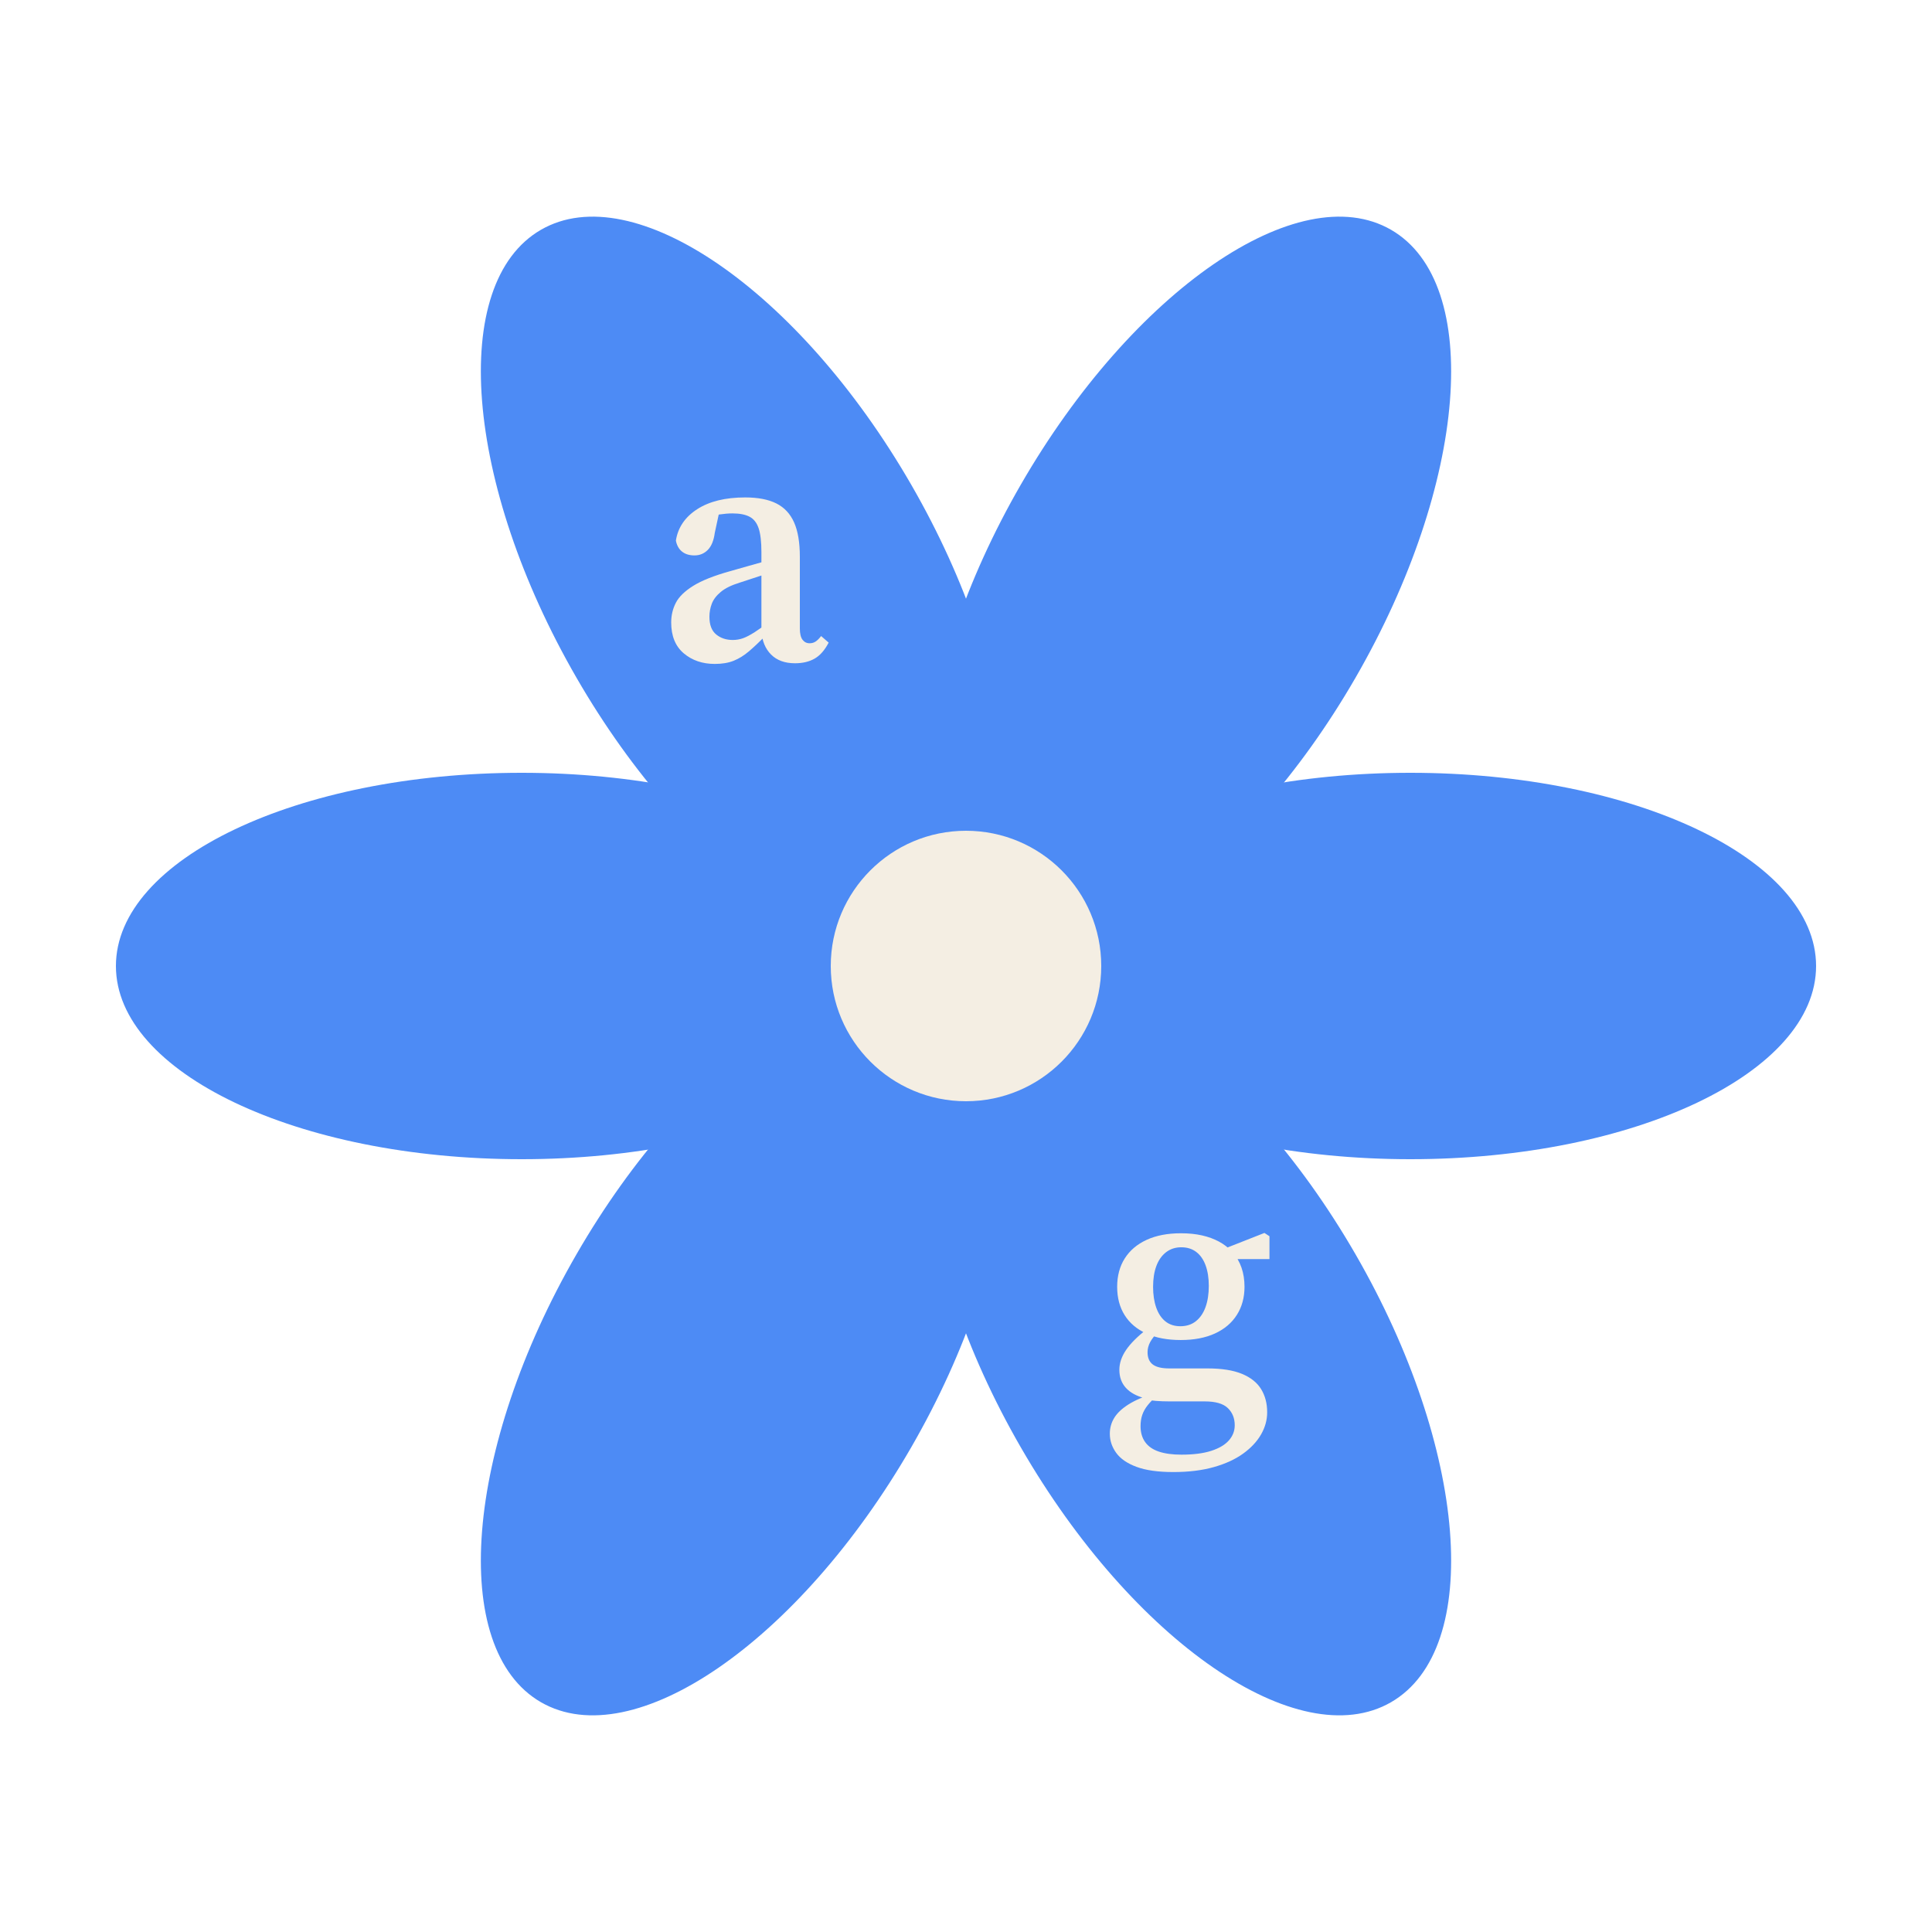
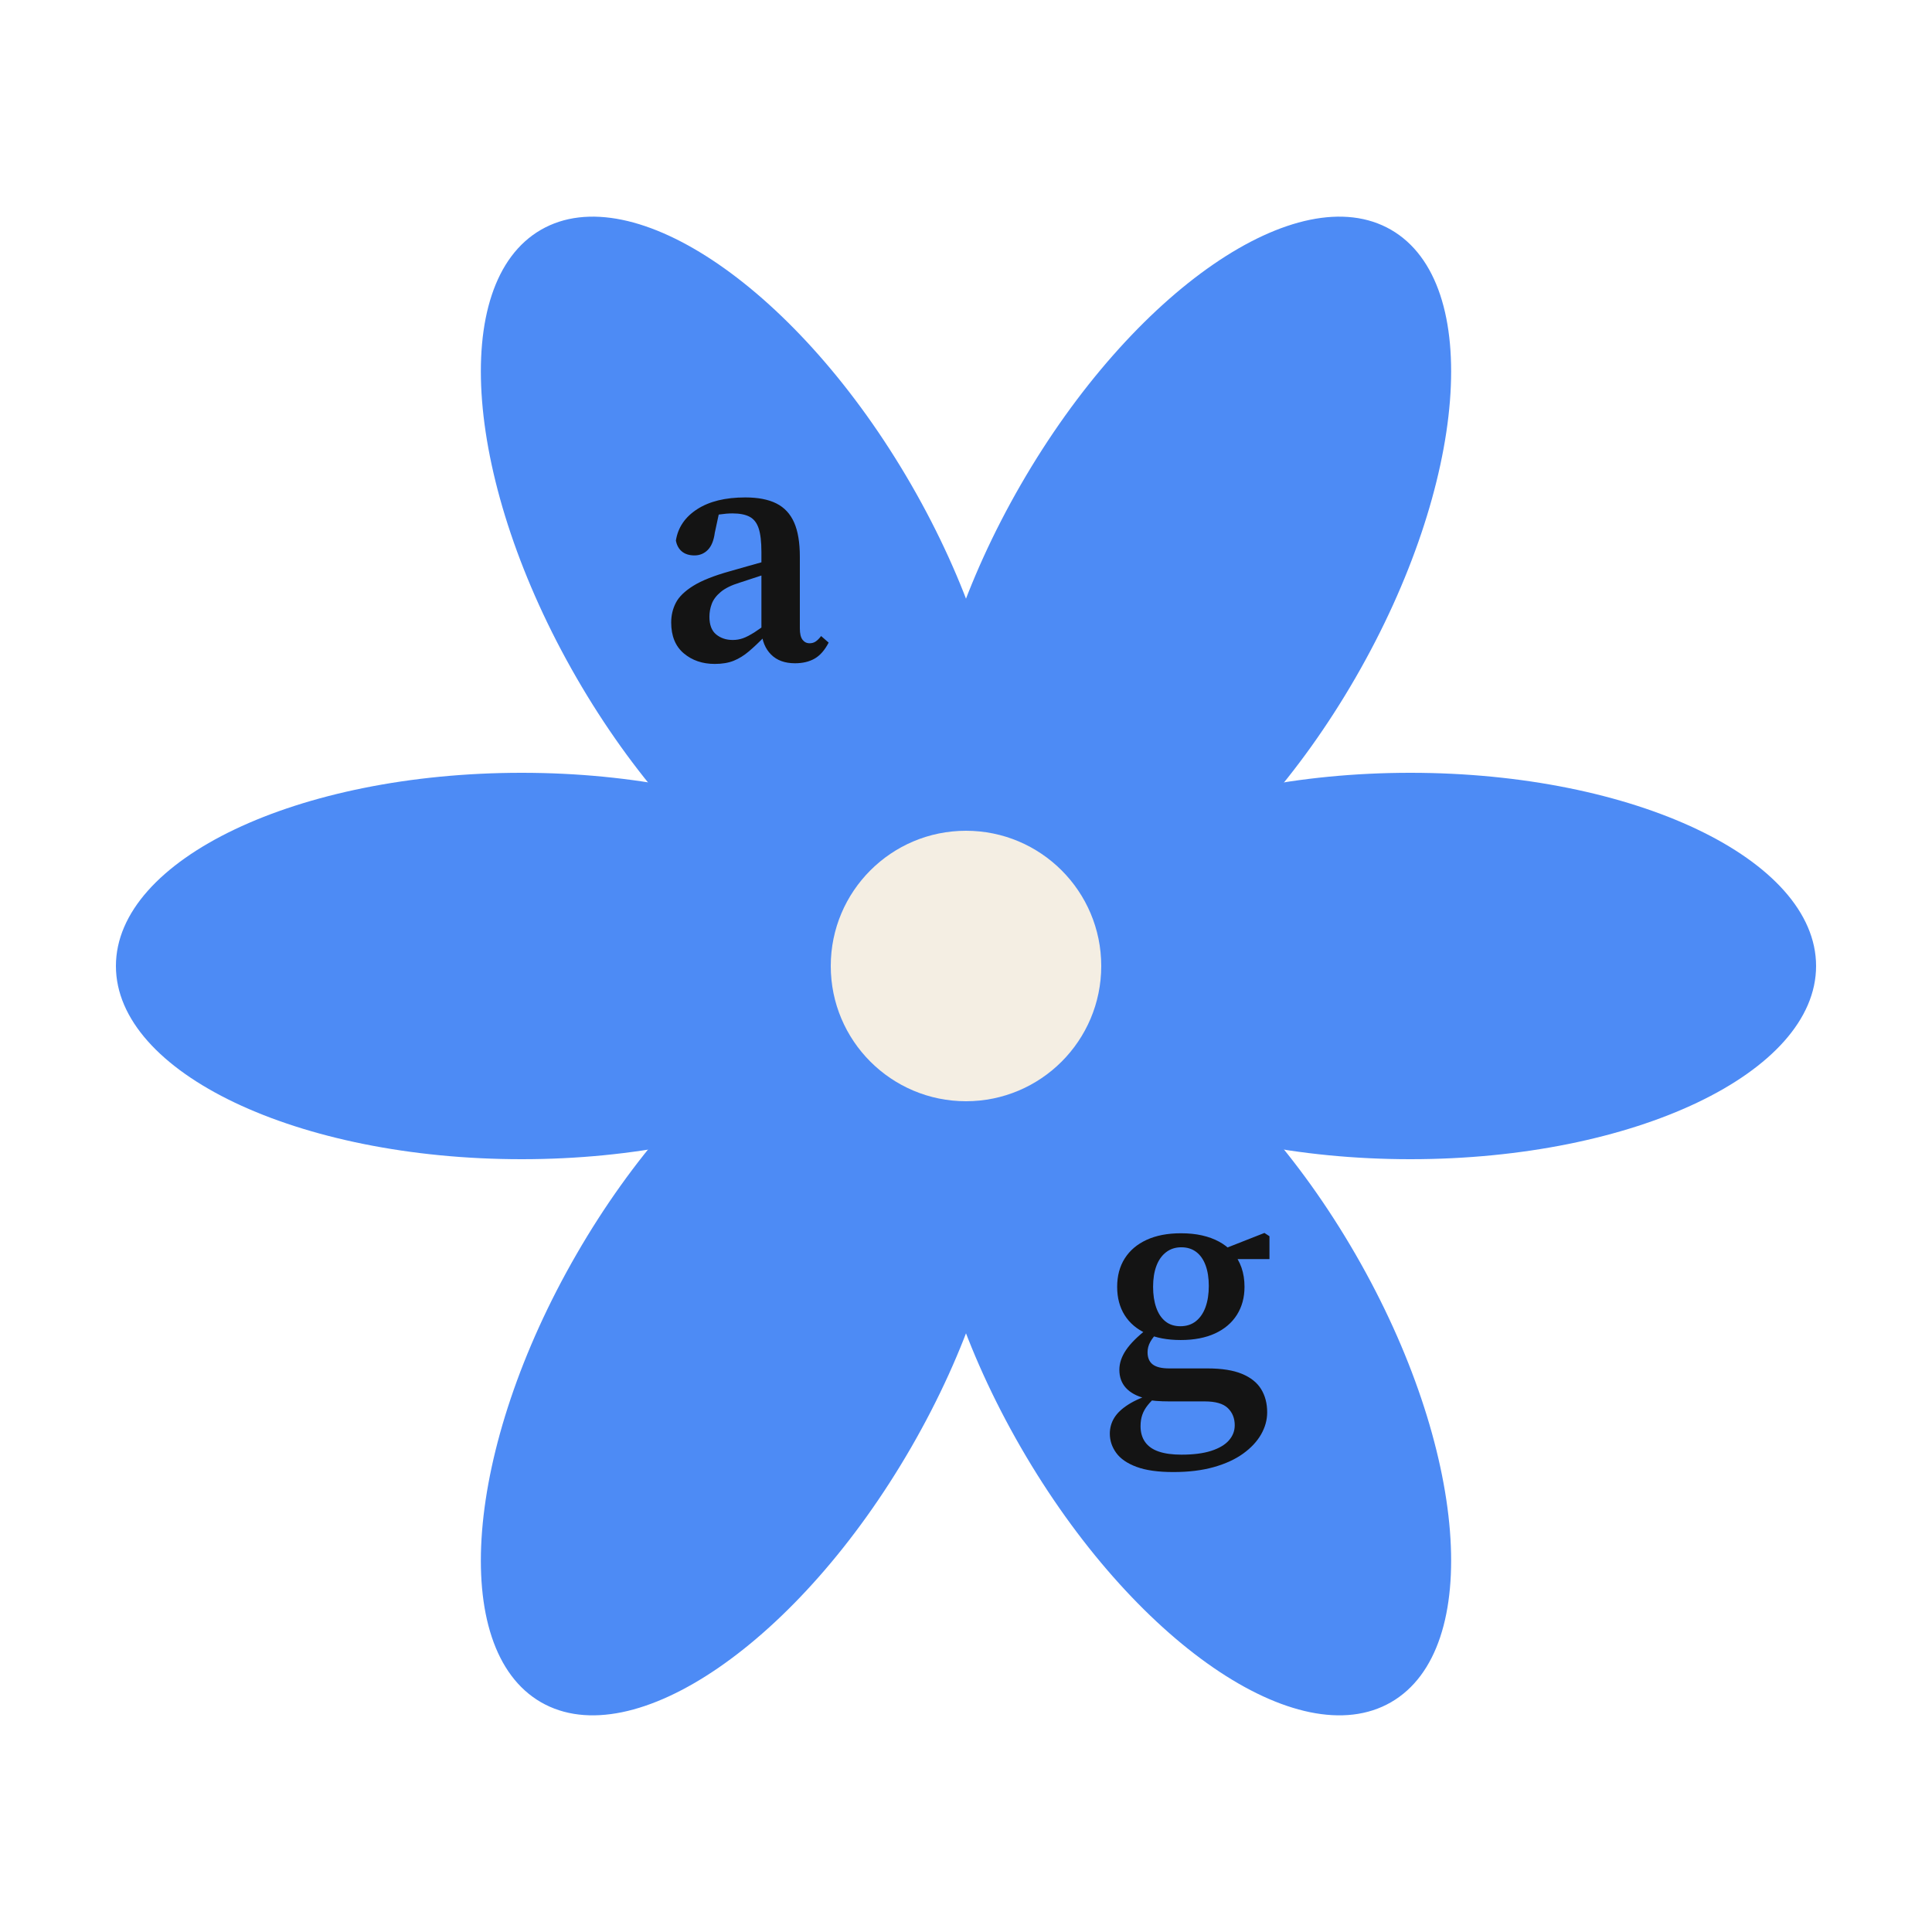
<svg xmlns="http://www.w3.org/2000/svg" viewBox="0 0 100 100" width="100" height="100" role="img" aria-label="ag flower monogram">
  <g fill="#4d8bf5">
    <ellipse cx="73.00" cy="50.00" rx="10" ry="21" transform="rotate(90.00 73.00 50.00)" />
    <ellipse cx="61.50" cy="69.92" rx="10" ry="21" transform="rotate(150.00 61.50 69.92)" />
    <ellipse cx="38.50" cy="69.92" rx="10" ry="21" transform="rotate(210.00 38.50 69.92)" />
    <ellipse cx="27.00" cy="50.00" rx="10" ry="21" transform="rotate(270.00 27.00 50.00)" />
    <ellipse cx="38.50" cy="30.08" rx="10" ry="21" transform="rotate(330.00 38.50 30.08)" />
    <ellipse cx="61.50" cy="30.08" rx="10" ry="21" transform="rotate(390.00 61.50 30.08)" />
  </g>
  <circle cx="50" cy="50" r="7" fill="#f4eee3" />
-   <path d="M171.08 -13.99Q114.76 -13.99 76.58 18.335Q38.4 50.66 38.4 112.33Q38.4 144.63 52.55 172.115Q66.7 199.6 105.505 223.76Q144.31 247.92 217.27 268.25Q243.6 275.92 269.93 283.255Q296.26 290.59 322.09 297.925Q347.92 305.26 374.25 312.26V274.28Q340.91 264.28 308.736 253.775Q276.561 243.27 247.191 233.59Q209.121 221.901 189.111 205.061Q169.101 188.221 161.946 169.07Q154.791 149.92 154.791 129.63Q154.791 92.61 175.316 75.775Q195.841 58.94 225.881 58.94Q241.891 58.94 256.731 64.11Q271.57 69.28 292.93 82.965Q314.29 96.65 348.02 122.03L360.37 71.37H324.76Q297.4 43.35 275.055 24.345Q252.71 5.34 228.715 -4.325Q204.72 -13.99 171.08 -13.99ZM415.34 -11.98Q369.05 -11.98 342.565 14.53Q316.08 41.04 313.109 86.05V90.72V326.28Q313.109 373.3 304.764 398.64Q296.42 423.98 277.07 434.145Q257.72 444.31 225.05 444.31Q207.39 444.31 185.885 441.14Q164.38 437.97 133.4 427.96L187.94 463.26L171.191 385.521Q166.501 349.98 149.876 333.19Q133.25 316.4 109.29 316.4Q85.65 316.4 71.175 328.225Q56.7 340.05 52.72 361.69Q62.099 421.33 117.57 457.14Q173.04 492.95 263.891 492.95Q322.171 492.95 358.646 474.625Q395.121 456.3 412.616 416.815Q430.111 377.33 430.111 312.35V94.07Q430.111 70.32 438.296 59.625Q446.481 48.93 459.841 48.93Q470.531 48.93 478.541 54.435Q486.551 59.94 494.881 70.93L517.851 50.91Q499.851 16.3 475.051 2.16Q450.25 -11.98 415.34 -11.98Z" fill="#f4eee3" transform="translate(34.088 34.127) scale(0.017 -0.017)" />
-   <path d="M219.789 -234.06Q150.139 -234.06 107.629 -218.23Q65.119 -202.4 45.774 -175.555Q26.43 -148.71 26.43 -117.34Q26.43 -91.02 39.915 -69.03Q53.4 -47.04 83.225 -28.19Q113.05 -9.34 161.4 5.71L170.7 -1.61Q153.01 -16.32 141.665 -30.68Q130.32 -45.04 125.15 -60.22Q119.98 -75.4 119.98 -94.41Q119.98 -123.109 134.0 -142.784Q148.02 -162.459 175.7 -171.789Q203.38 -181.119 244.36 -181.119Q299.36 -181.119 335.375 -169.434Q371.39 -157.75 389.07 -137.555Q406.75 -117.36 406.75 -91.67Q406.75 -59.65 385.73 -39.3Q364.71 -18.95 315.33 -18.95H207.57Q185.66 -18.95 167.04 -17.455Q148.42 -15.96 132.789 -12.64V-9.31Q94.789 0.67 75.124 22.485Q55.459 44.3 55.459 77.29Q55.459 107.24 75.604 137.226Q95.75 167.211 140.41 201.92V212.92L176.39 195.61Q157.69 177.231 149.505 162.041Q141.32 146.851 141.32 130.841Q141.32 105.481 157.165 93.471Q173.01 81.461 207.36 81.461H323.72Q388.62 81.461 428.575 64.976Q468.531 48.491 487.021 18.506Q505.511 -11.479 505.511 -52.139Q505.511 -87.119 486.866 -119.604Q468.221 -152.09 432.095 -178.08Q395.97 -204.07 342.685 -219.065Q289.4 -234.06 219.789 -234.06ZM242.3 167.92Q181.39 167.92 137.915 187.575Q94.439 207.231 71.604 243.566Q48.769 279.901 48.769 329.94Q48.769 379.97 71.939 416.47Q95.109 452.97 138.585 472.96Q182.06 492.95 242.97 492.95Q278.25 492.95 307.051 486.455Q335.851 479.96 358.671 467.635Q381.491 455.31 397.821 437.65L400.811 434.66Q418.151 414.66 427.326 388.315Q436.501 361.97 436.501 329.94Q436.501 281.24 413.331 244.57Q390.161 207.901 346.686 187.91Q303.211 167.92 242.3 167.92ZM241.29 209.901Q269.33 209.901 288.7 225.41Q308.07 240.92 317.925 268.43Q327.779 295.94 327.779 332.61Q327.779 368.61 318.095 395.115Q308.41 421.62 289.71 435.96Q271.01 450.3 243.97 450.3Q217.26 450.3 197.726 435.29Q178.191 420.28 168.171 393.44Q158.151 366.6 158.151 329.93Q158.151 293.93 167.671 266.755Q177.191 239.58 195.556 224.74Q213.92 209.901 241.29 209.901ZM363.461 414.34V443.98H370.121L497.161 493.94L512.491 483.94V414.34Z" fill="#f4eee3" transform="translate(56.995 72.214) scale(0.017 -0.017)" />
+   <path d="M171.08 -13.99Q114.76 -13.99 76.58 18.335Q38.4 50.66 38.4 112.33Q38.4 144.63 52.55 172.115Q66.7 199.6 105.505 223.76Q144.31 247.92 217.27 268.25Q243.6 275.92 269.93 283.255Q296.26 290.59 322.09 297.925Q347.92 305.26 374.25 312.26V274.28Q340.91 264.28 308.736 253.775Q276.561 243.27 247.191 233.59Q209.121 221.901 189.111 205.061Q169.101 188.221 161.946 169.07Q154.791 149.92 154.791 129.63Q154.791 92.61 175.316 75.775Q195.841 58.94 225.881 58.94Q241.891 58.94 256.731 64.11Q271.57 69.28 292.93 82.965Q314.29 96.65 348.02 122.03L360.37 71.37H324.76Q297.4 43.35 275.055 24.345Q252.71 5.34 228.715 -4.325Q204.72 -13.99 171.08 -13.99ZM415.34 -11.98Q369.05 -11.98 342.565 14.53Q316.08 41.04 313.109 86.05V90.72V326.28Q313.109 373.3 304.764 398.64Q296.42 423.98 277.07 434.145Q257.72 444.31 225.05 444.31Q207.39 444.31 185.885 441.14Q164.38 437.97 133.4 427.96L187.94 463.26L171.191 385.521Q166.501 349.98 149.876 333.19Q133.25 316.4 109.29 316.4Q85.65 316.4 71.175 328.225Q56.7 340.05 52.72 361.69Q62.099 421.33 117.57 457.14Q173.04 492.95 263.891 492.95Q322.171 492.95 358.646 474.625Q395.121 456.3 412.616 416.815Q430.111 377.33 430.111 312.35V94.07Q430.111 70.32 438.296 59.625Q446.481 48.93 459.841 48.93Q470.531 48.93 478.541 54.435Q486.551 59.94 494.881 70.93L517.851 50.91Q499.851 16.3 475.051 2.16Q450.25 -11.98 415.34 -11.98Z" fill="#141414" transform="translate(34.088 34.127) scale(0.017 -0.017)" />
+   <path d="M219.789 -234.06Q150.139 -234.06 107.629 -218.23Q65.119 -202.4 45.774 -175.555Q26.43 -148.71 26.43 -117.34Q26.43 -91.02 39.915 -69.03Q53.4 -47.04 83.225 -28.19Q113.05 -9.34 161.4 5.71L170.7 -1.61Q153.01 -16.32 141.665 -30.68Q130.32 -45.04 125.15 -60.22Q119.98 -75.4 119.98 -94.41Q119.98 -123.109 134.0 -142.784Q148.02 -162.459 175.7 -171.789Q203.38 -181.119 244.36 -181.119Q299.36 -181.119 335.375 -169.434Q371.39 -157.75 389.07 -137.555Q406.75 -117.36 406.75 -91.67Q406.75 -59.65 385.73 -39.3Q364.71 -18.95 315.33 -18.95H207.57Q185.66 -18.95 167.04 -17.455Q148.42 -15.96 132.789 -12.64V-9.31Q94.789 0.67 75.124 22.485Q55.459 44.3 55.459 77.29Q55.459 107.24 75.604 137.226Q95.75 167.211 140.41 201.92V212.92L176.39 195.61Q157.69 177.231 149.505 162.041Q141.32 146.851 141.32 130.841Q141.32 105.481 157.165 93.471Q173.01 81.461 207.36 81.461H323.72Q388.62 81.461 428.575 64.976Q468.531 48.491 487.021 18.506Q505.511 -11.479 505.511 -52.139Q505.511 -87.119 486.866 -119.604Q468.221 -152.09 432.095 -178.08Q395.97 -204.07 342.685 -219.065Q289.4 -234.06 219.789 -234.06ZM242.3 167.92Q181.39 167.92 137.915 187.575Q94.439 207.231 71.604 243.566Q48.769 279.901 48.769 329.94Q48.769 379.97 71.939 416.47Q95.109 452.97 138.585 472.96Q182.06 492.95 242.97 492.95Q278.25 492.95 307.051 486.455Q335.851 479.96 358.671 467.635Q381.491 455.31 397.821 437.65L400.811 434.66Q418.151 414.66 427.326 388.315Q436.501 361.97 436.501 329.94Q436.501 281.24 413.331 244.57Q390.161 207.901 346.686 187.91Q303.211 167.92 242.3 167.92ZM241.29 209.901Q269.33 209.901 288.7 225.41Q308.07 240.92 317.925 268.43Q327.779 295.94 327.779 332.61Q327.779 368.61 318.095 395.115Q308.41 421.62 289.71 435.96Q271.01 450.3 243.97 450.3Q217.26 450.3 197.726 435.29Q178.191 420.28 168.171 393.44Q158.151 366.6 158.151 329.93Q158.151 293.93 167.671 266.755Q177.191 239.58 195.556 224.74Q213.92 209.901 241.29 209.901ZM363.461 414.34V443.98H370.121L497.161 493.94L512.491 483.94V414.34Z" fill="#141414" transform="translate(56.995 72.214) scale(0.017 -0.017)" />
</svg>
